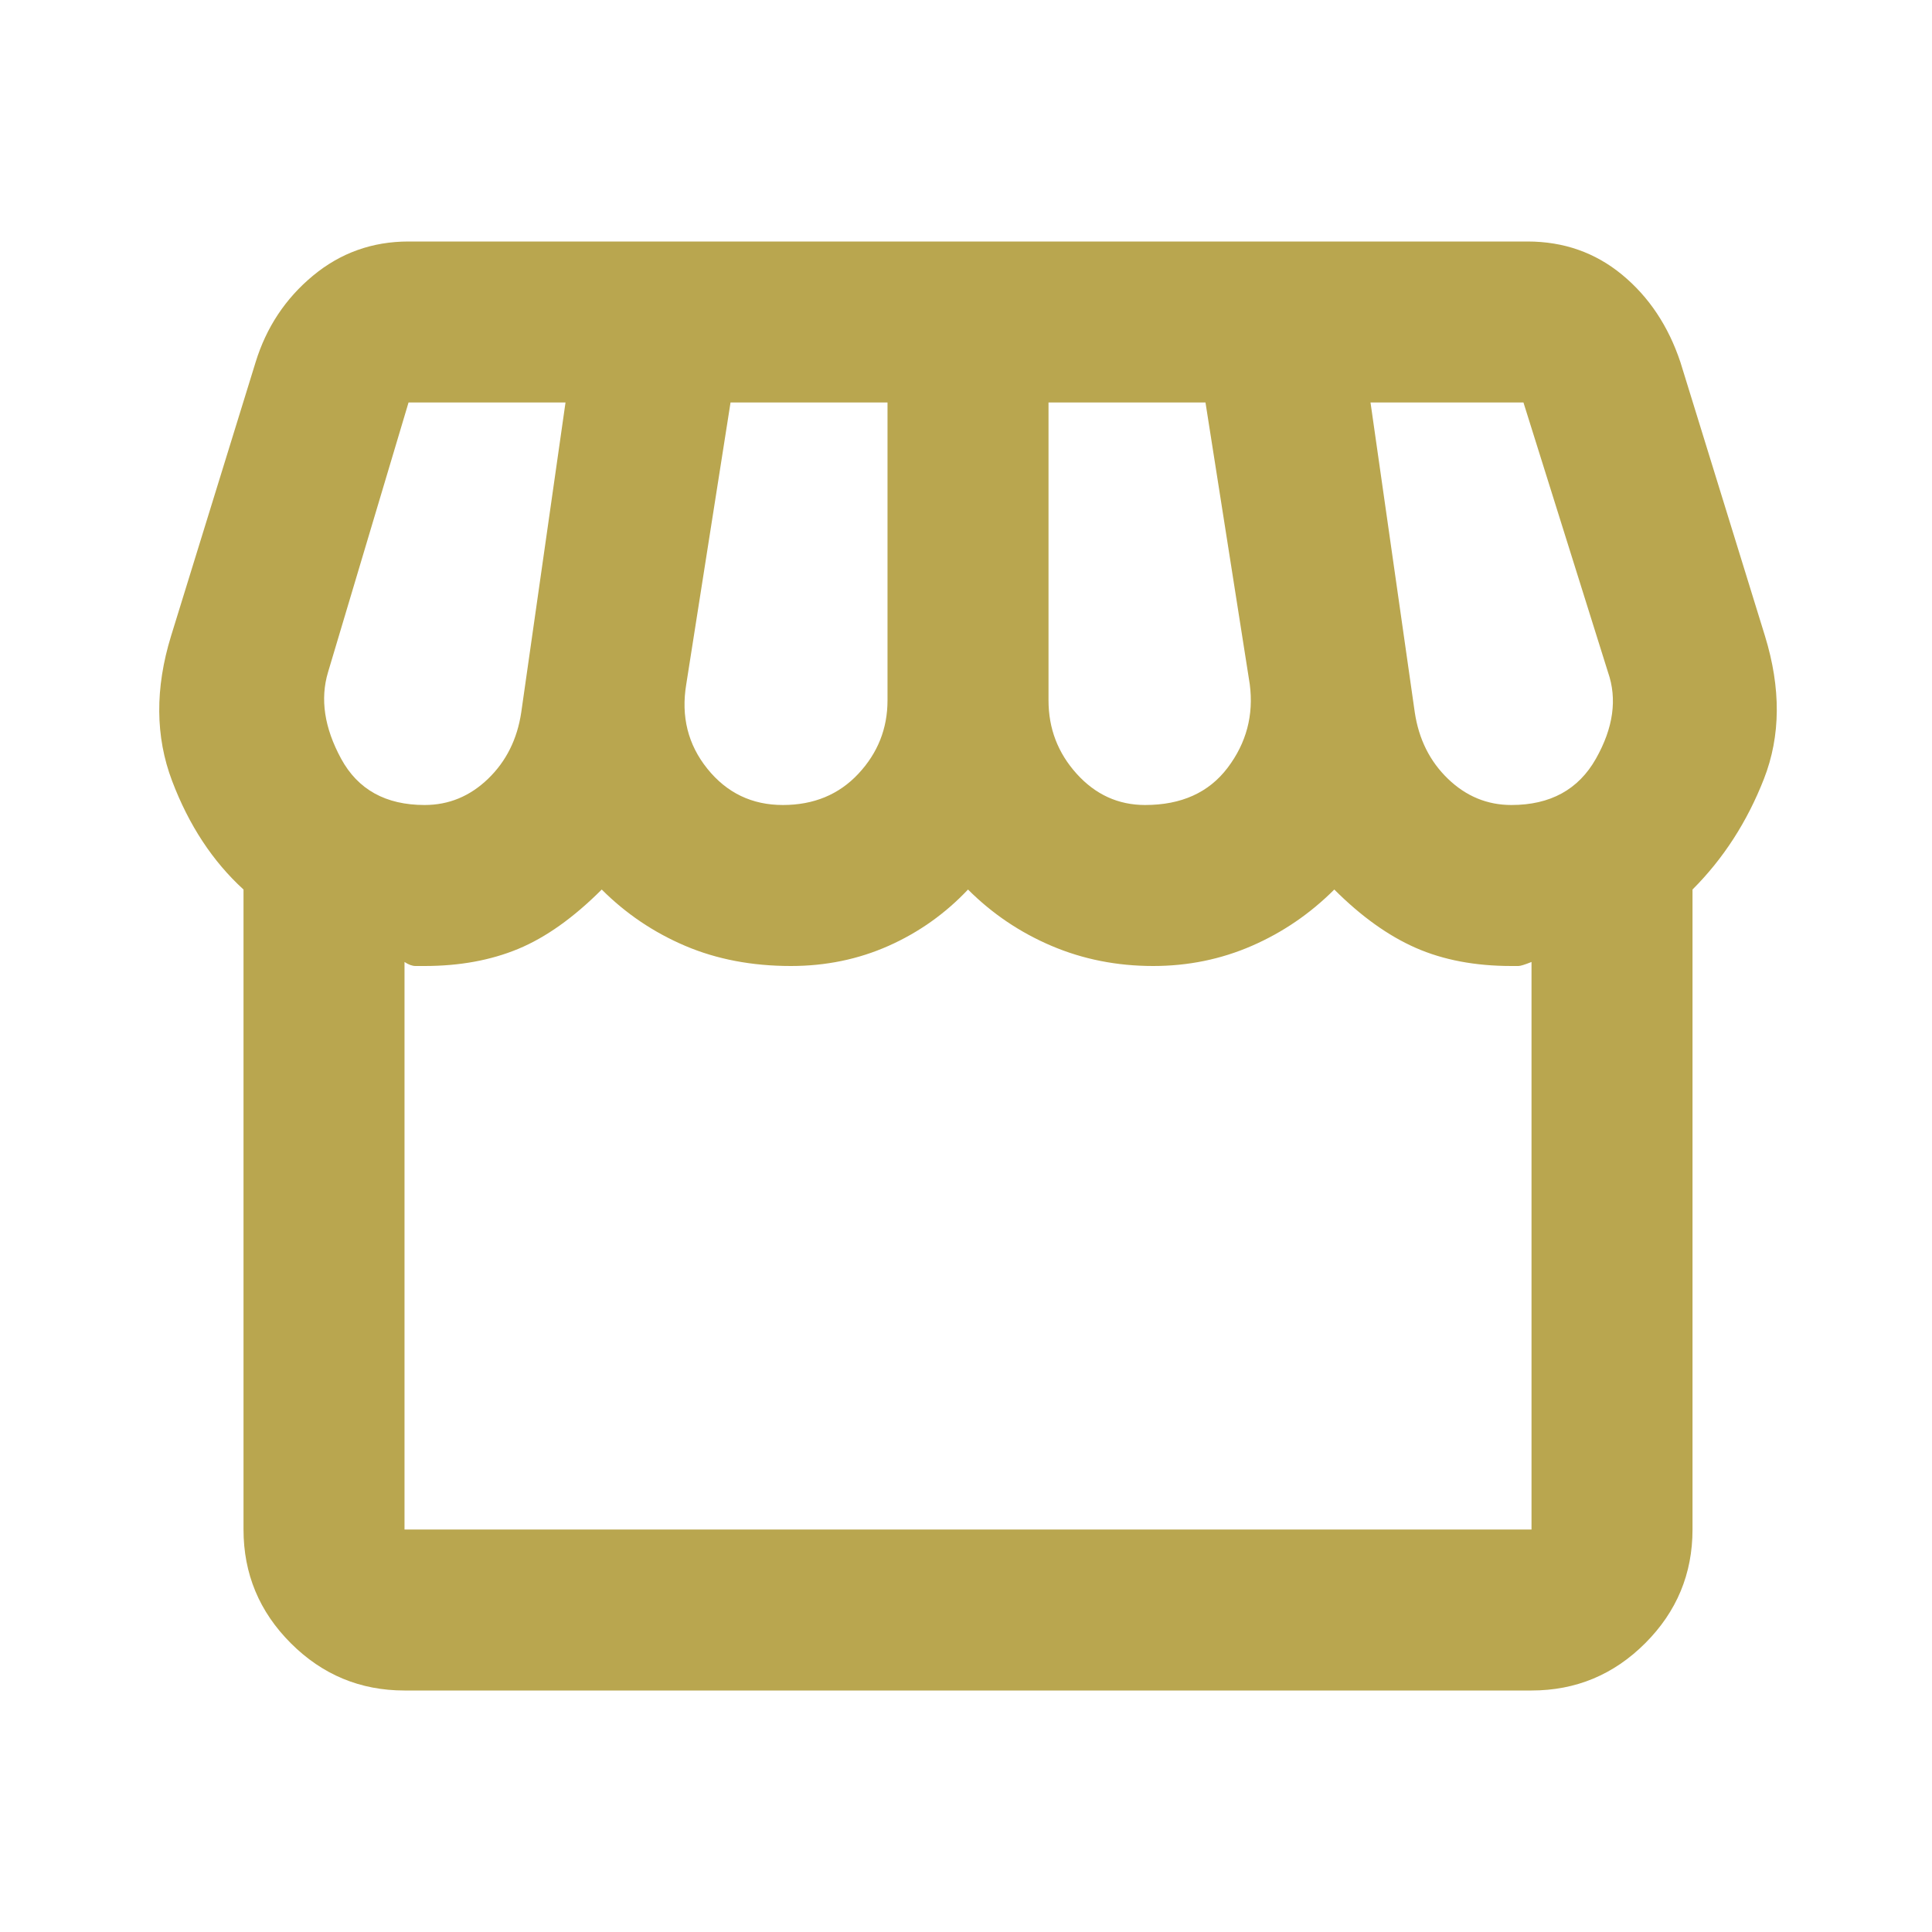
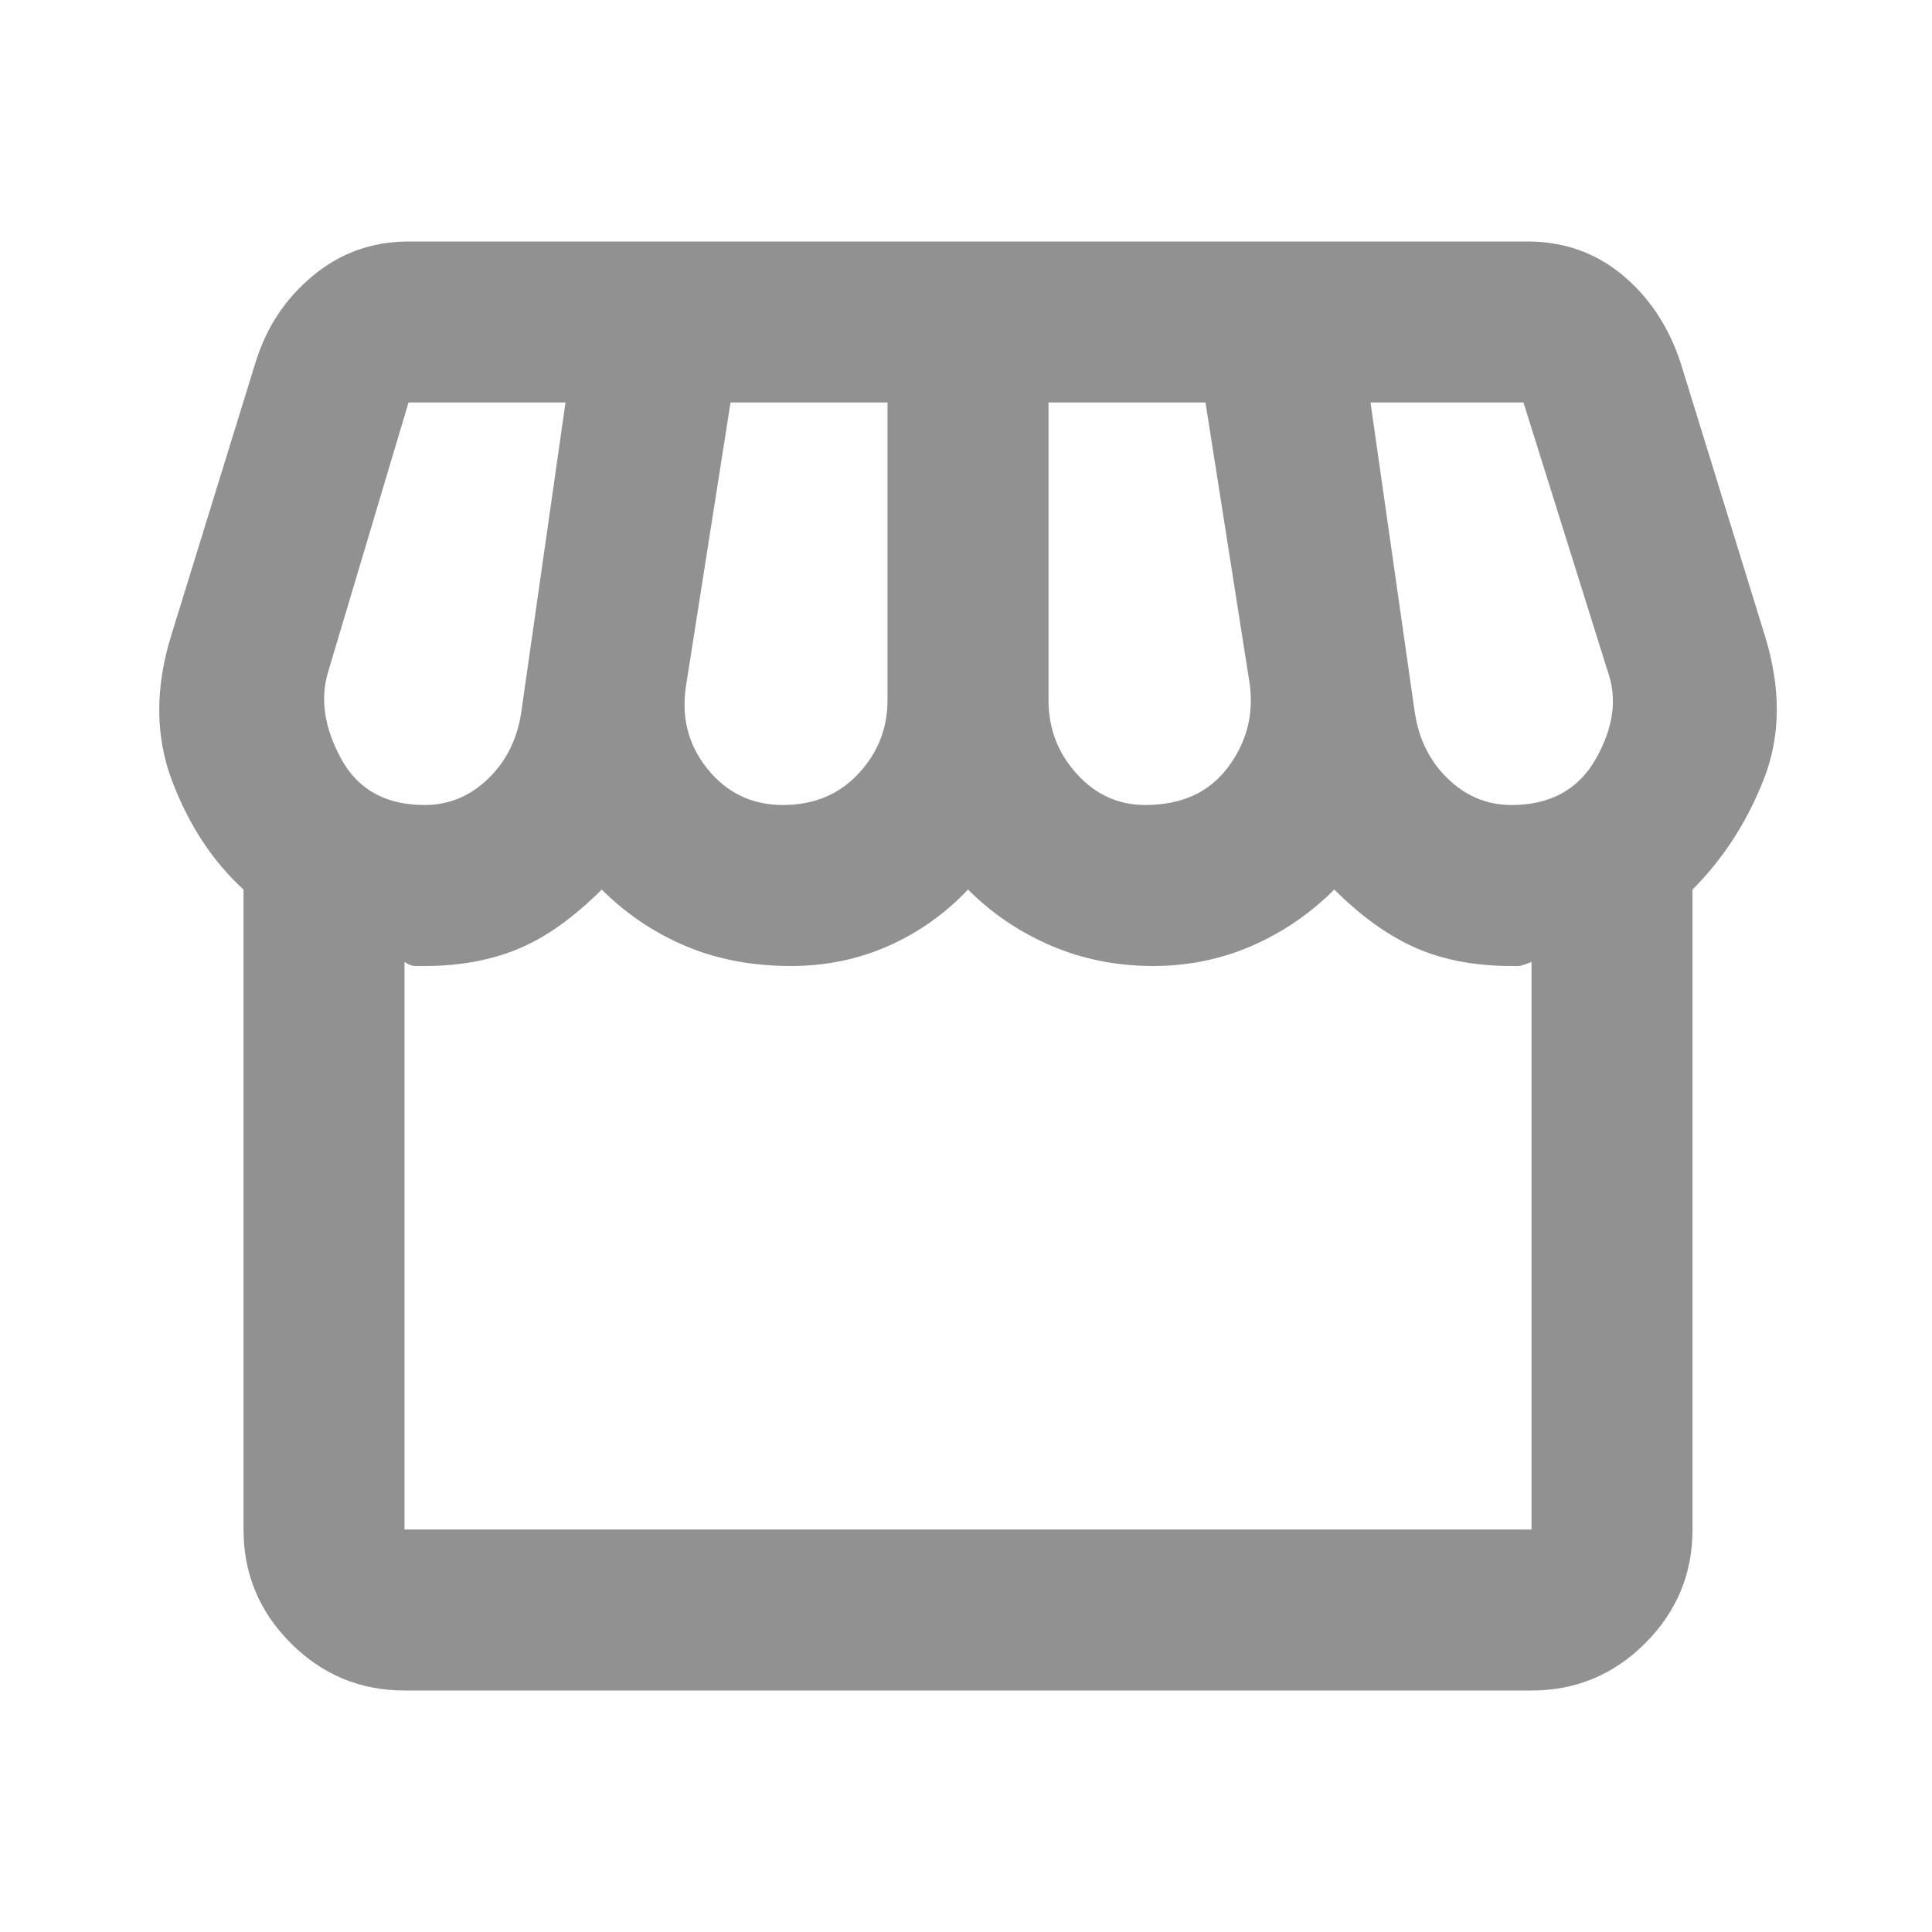
- <svg xmlns="http://www.w3.org/2000/svg" height="24px" viewBox="0 -960 960 960" width="24px" fill="#b9a64f">
+ <svg xmlns="http://www.w3.org/2000/svg" height="24px" viewBox="0 -960 960 960" width="24px" fill="#919191">
  <path d="M841-518v318q0 33-23.5 56.5T761-120H201q-33 0-56.5-23.5T121-200v-318q-23-21-35.5-54t-.5-72l42-136q8-26 28.5-43t47.5-17h556q27 0 47 16.5t29 43.5l42 136q12 39-.5 71T841-518Zm-272-42q27 0 41-18.5t11-41.5l-22-140h-78v148q0 21 14 36.5t34 15.5Zm-180 0q23 0 37.5-15.5T441-612v-148h-78l-22 140q-4 24 10.5 42t37.5 18Zm-178 0q18 0 31.5-13t16.5-33l22-154h-78l-40 134q-6 20 6.5 43t41.5 23Zm540 0q29 0 42-23t6-43l-42-134h-76l22 154q3 20 16.5 33t31.5 13ZM201-200h560v-282q-5 2-6.5 2H751q-27 0-47.5-9T663-518q-18 18-41 28t-49 10q-27 0-50.5-10T481-518q-17 18-39.5 28T393-480q-29 0-52.5-10T299-518q-21 21-41.5 29.5T211-480h-4.5q-2.5 0-5.5-2v282Zm560 0H201h560Z" />
</svg>
